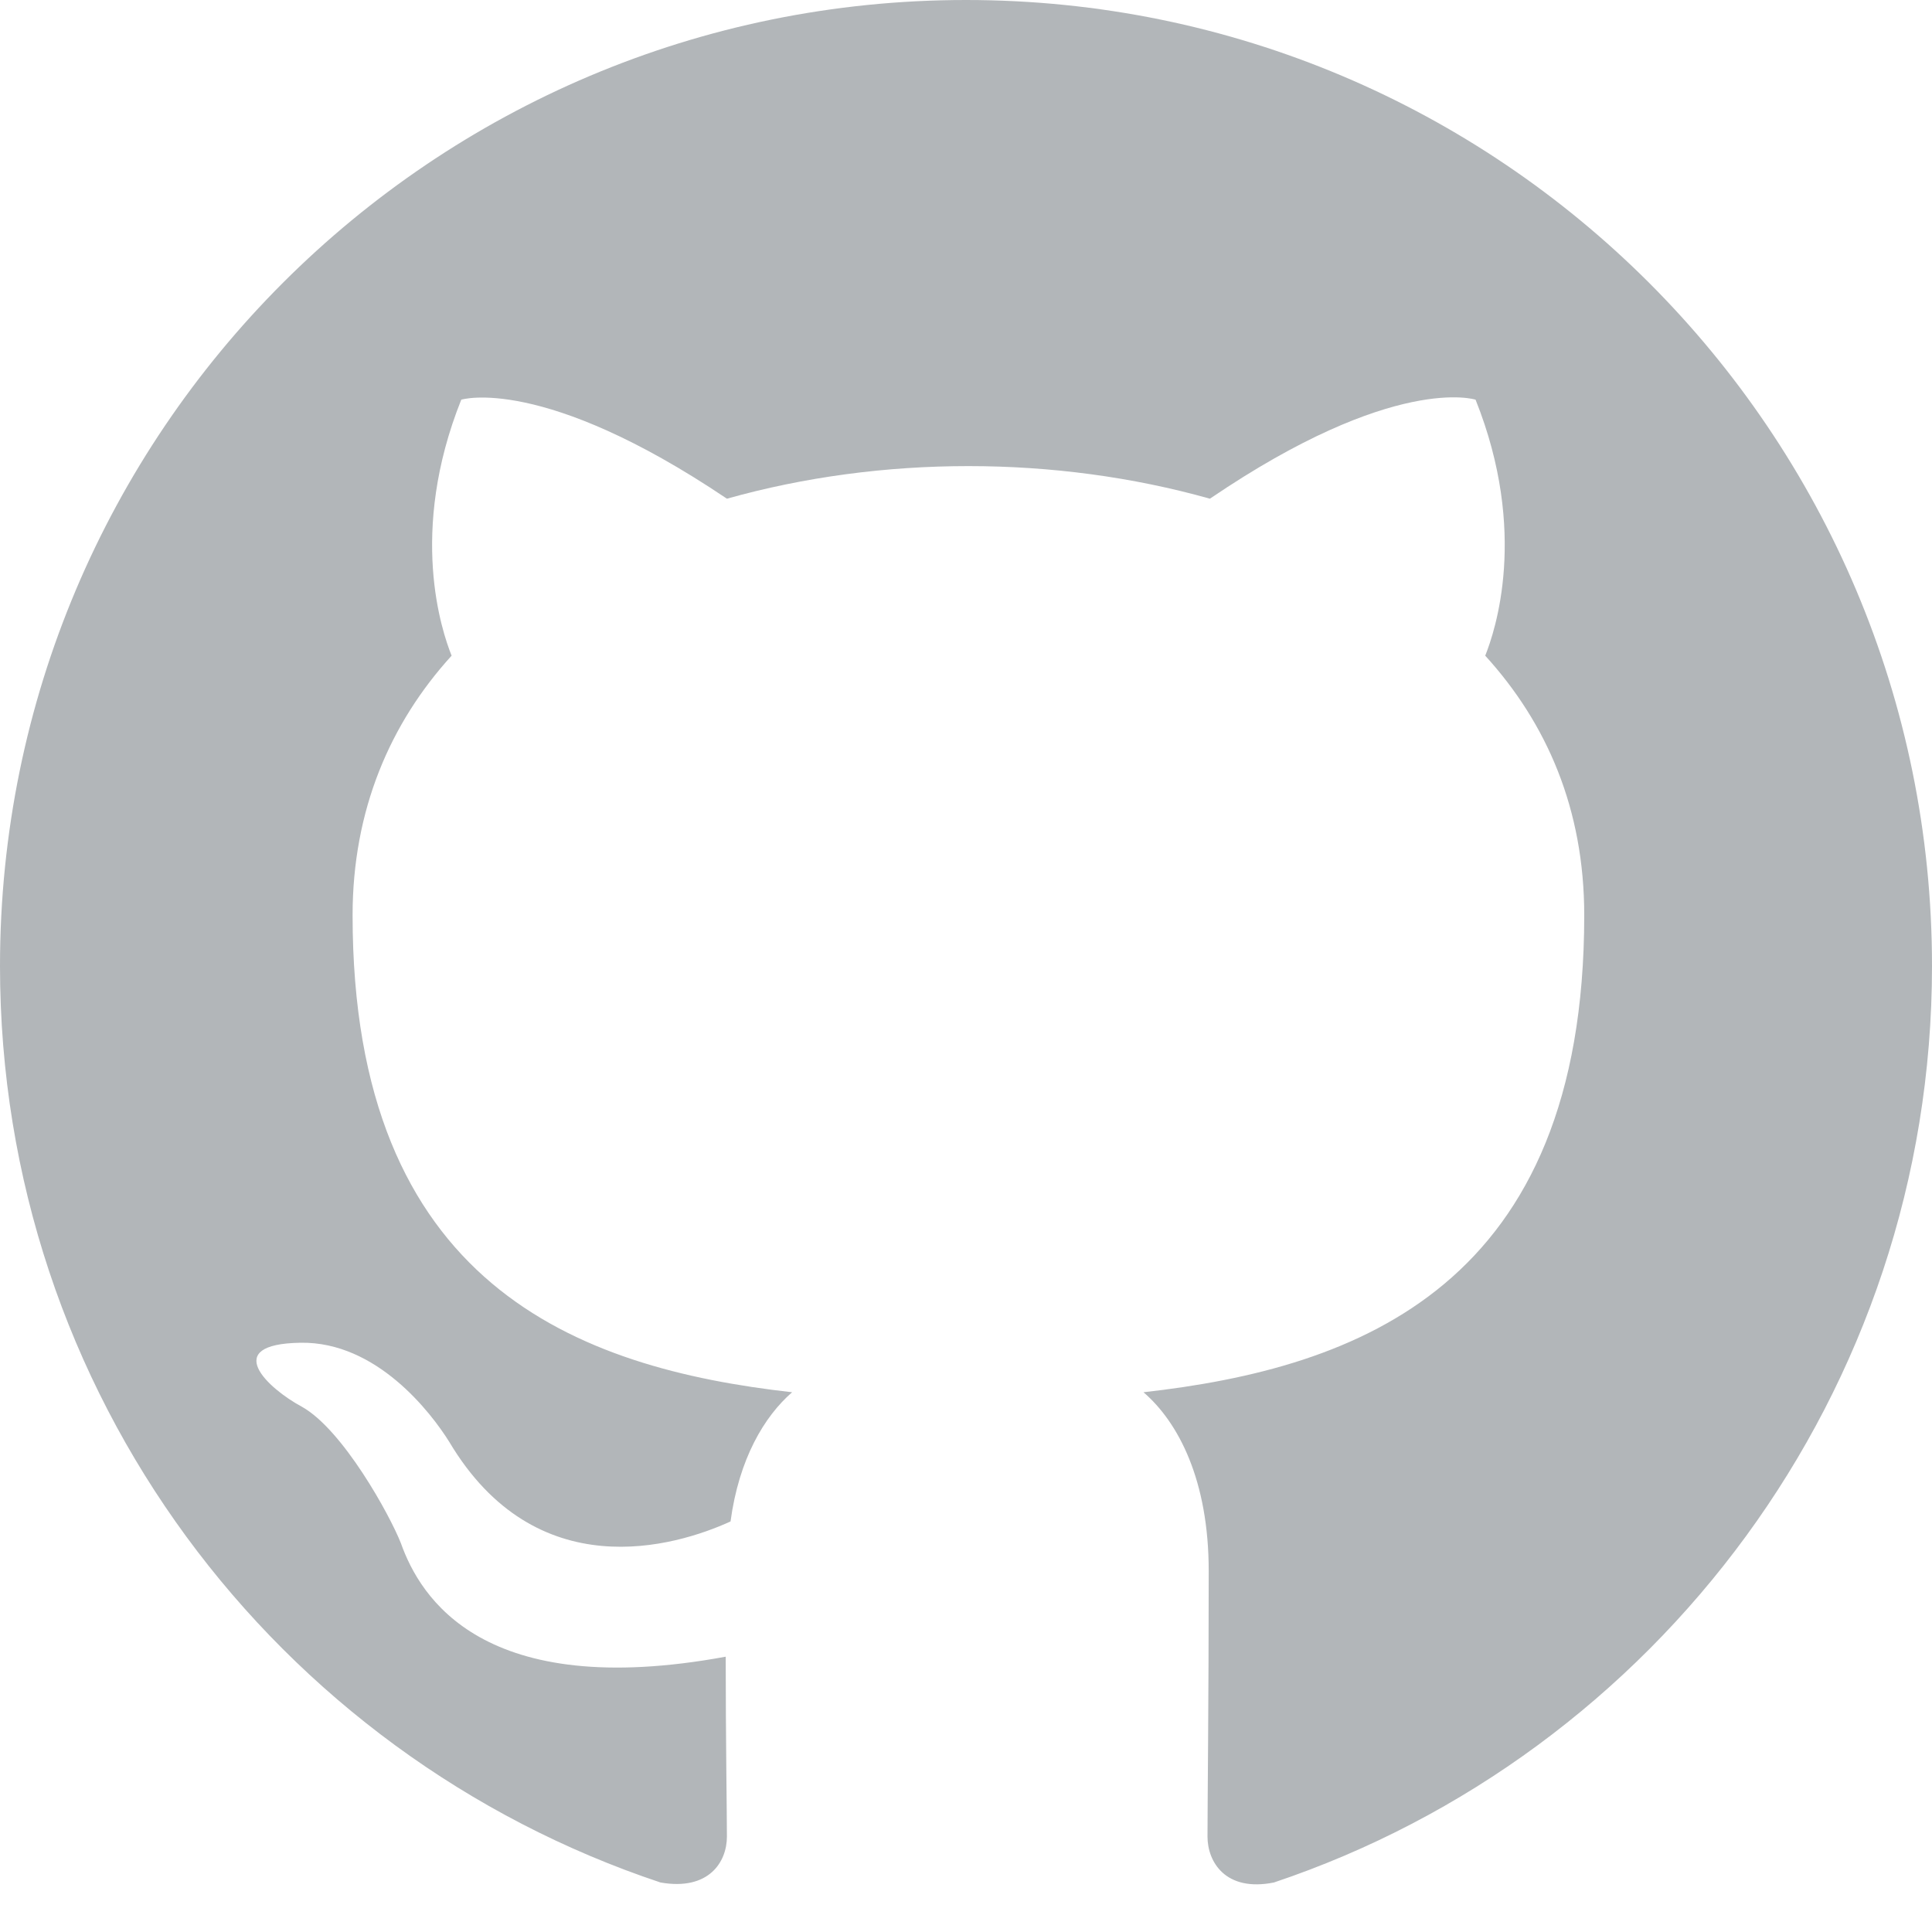
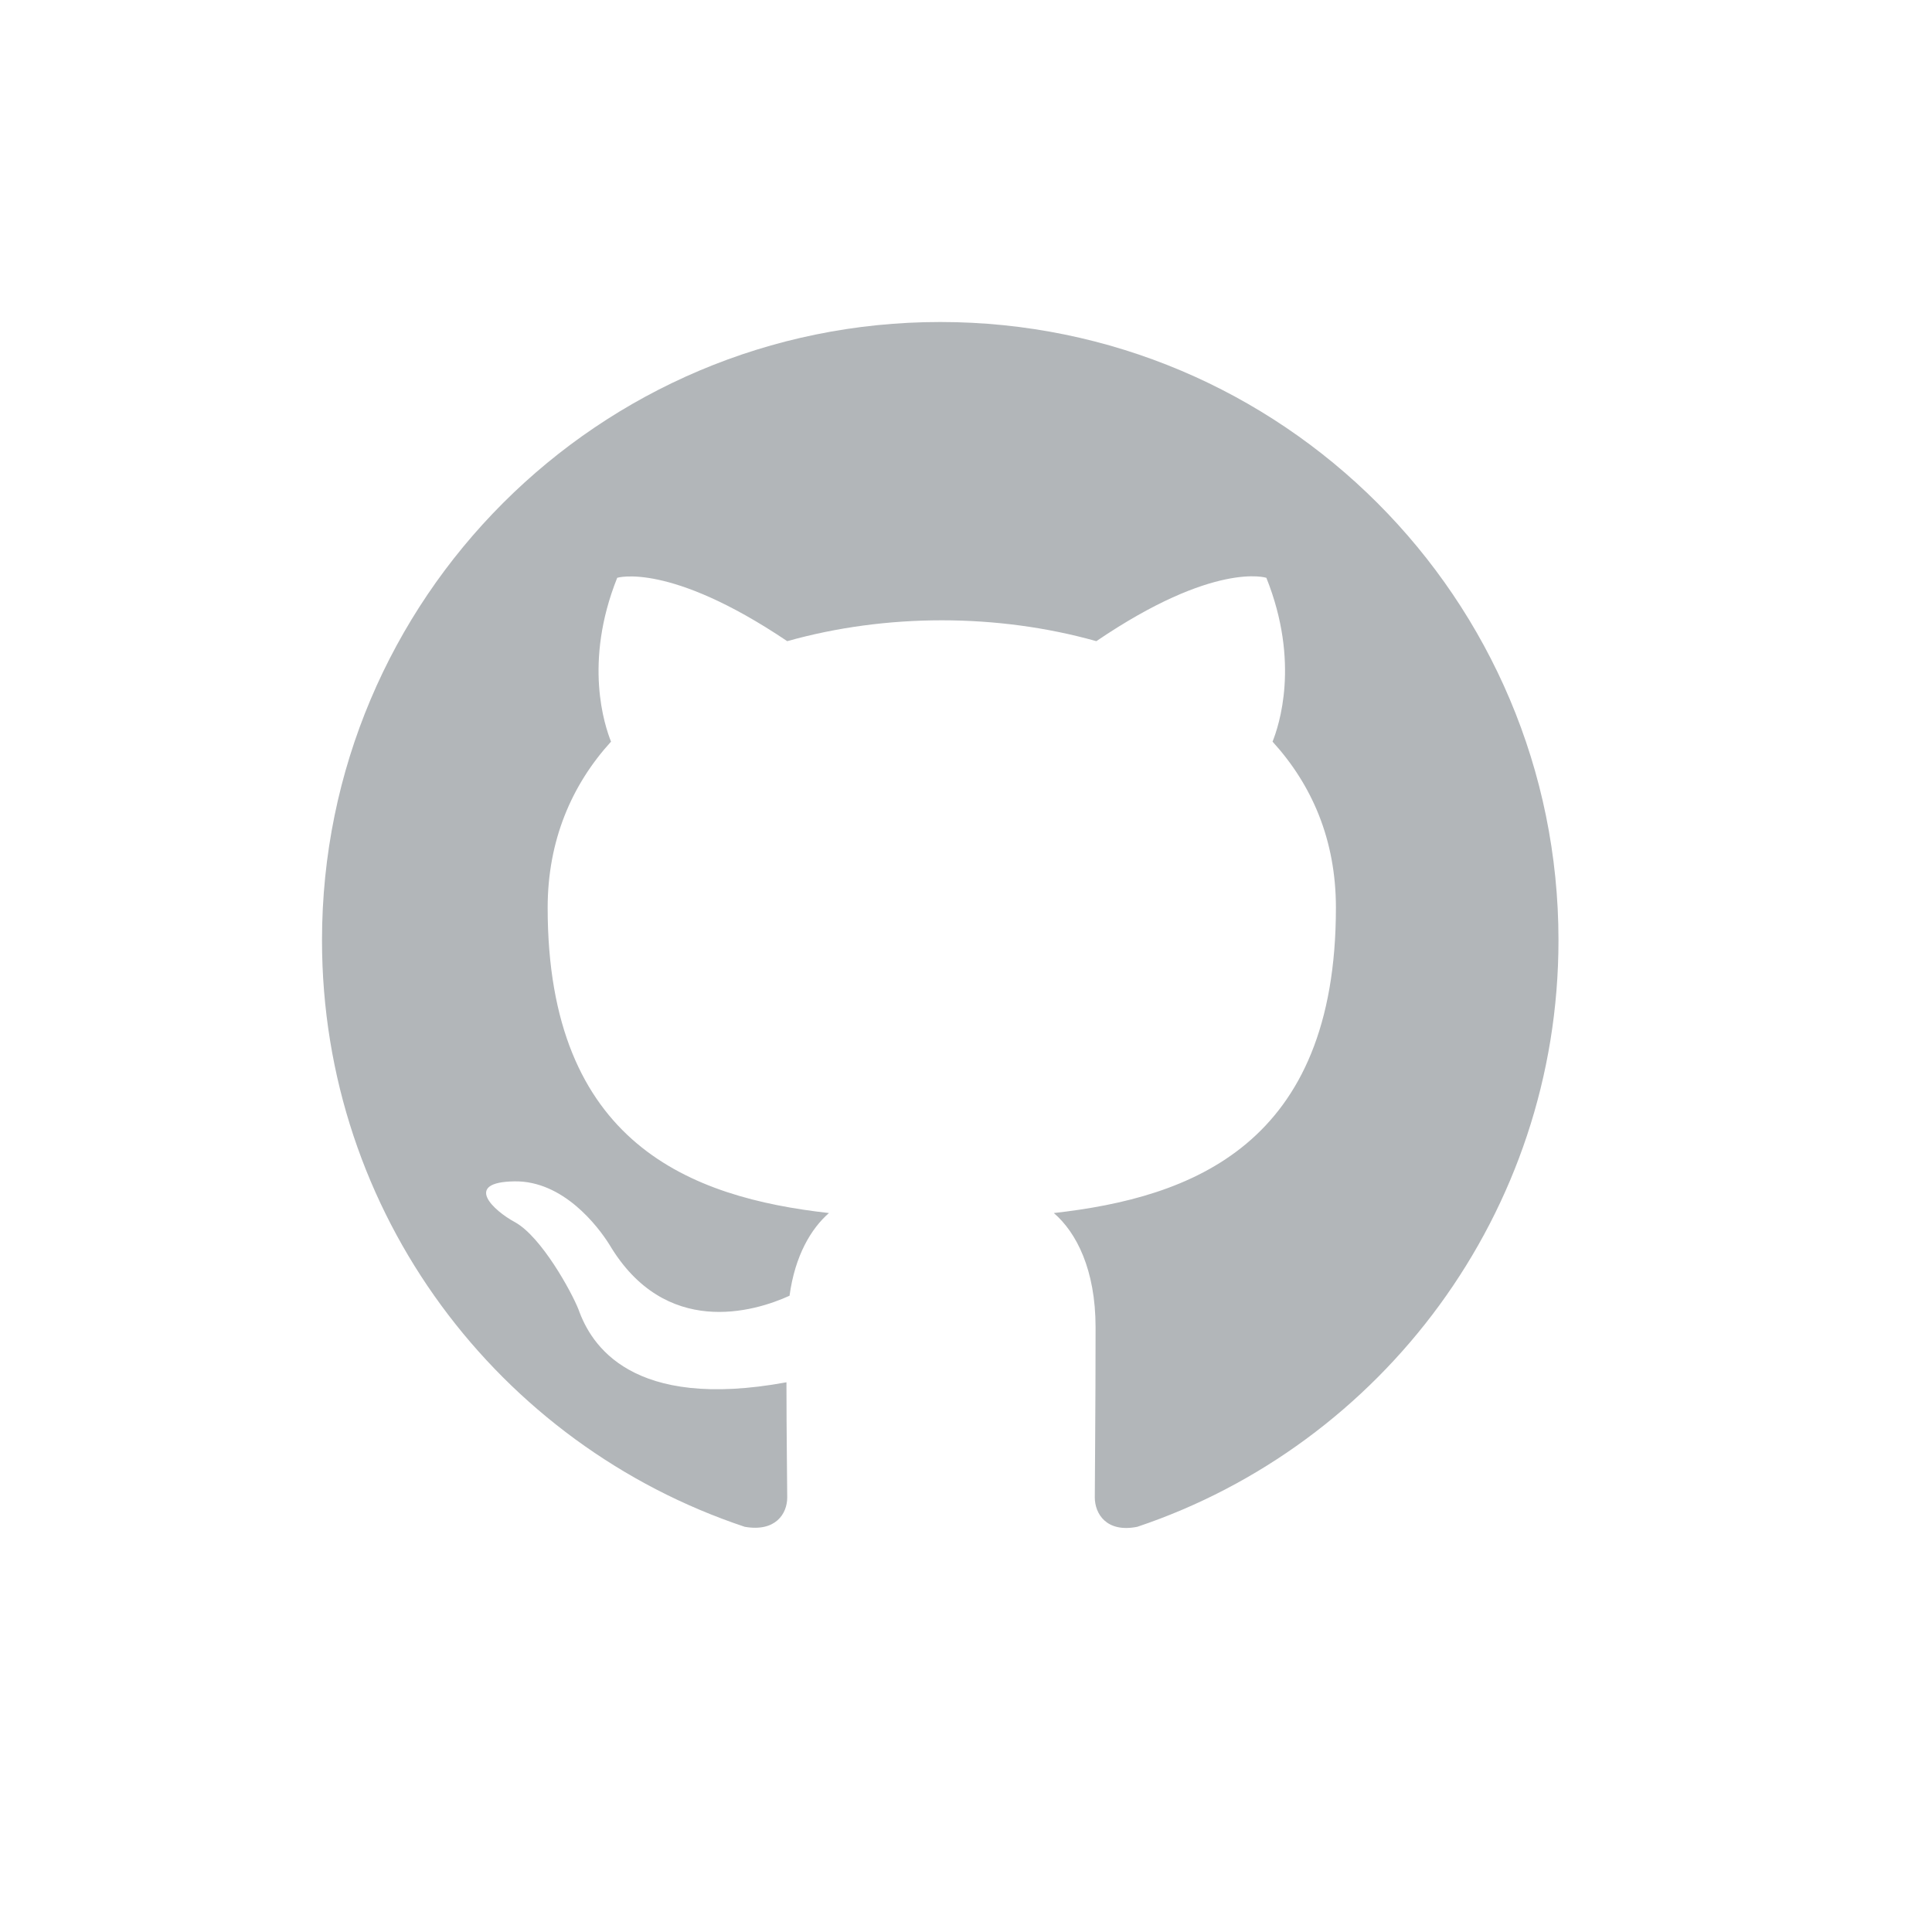
- <svg xmlns="http://www.w3.org/2000/svg" width="1024" height="1024" viewBox="0 0 1024 1024" fill="none">
-   <path fill-rule="evenodd" clip-rule="evenodd" d="M8 0C3.58 0 0 3.58 0 8C0 11.54 2.29 14.53 5.47 15.59C5.87 15.66 6.02 15.42 6.02 15.21C6.02 15.02 6.01 14.39 6.01 13.72C4 14.09 3.48 13.23 3.32 12.78C3.23 12.55 2.84 11.84 2.5 11.65C2.22 11.5 1.82 11.13 2.49 11.12C3.12 11.11 3.57 11.7 3.72 11.94C4.44 13.15 5.59 12.81 6.05 12.6C6.12 12.08 6.33 11.73 6.56 11.53C4.78 11.33 2.92 10.64 2.92 7.58C2.92 6.71 3.23 5.99 3.74 5.43C3.66 5.23 3.38 4.41 3.82 3.31C3.82 3.31 4.49 3.1 6.02 4.13C6.66 3.95 7.34 3.86 8.02 3.86C8.7 3.86 9.38 3.95 10.02 4.13C11.55 3.09 12.22 3.31 12.22 3.31C12.66 4.41 12.38 5.23 12.3 5.43C12.81 5.99 13.12 6.7 13.12 7.58C13.12 10.65 11.25 11.33 9.47 11.53C9.76 11.78 10.01 12.26 10.01 13.01C10.01 14.08 10 14.94 10 15.21C10 15.42 10.15 15.67 10.55 15.59C13.71 14.53 16 11.53 16 8C16 3.58 12.42 0 8 0Z" transform="scale(64)" fill="#b2b6b9" />
+ <svg xmlns="http://www.w3.org/2000/svg" width="300" height="300" fill="none">
+   <rect width="300" height="300" fill="none" />
+   <g transform="translate(50 50) scale(0.8 0.8)">
+     <path fill-rule="evenodd" clip-rule="evenodd" d="M8 0C3.58 0 0 3.58 0 8C0 11.54 2.29 14.53 5.47 15.59C5.87 15.66 6.02 15.42 6.02 15.21C6.02 15.02 6.01 14.39 6.01 13.72C4 14.09 3.48 13.23 3.32 12.78C3.23 12.55 2.84 11.84 2.5 11.65C2.22 11.5 1.82 11.13 2.49 11.12C3.12 11.11 3.57 11.7 3.72 11.94C4.44 13.15 5.59 12.81 6.05 12.6C6.12 12.08 6.33 11.73 6.56 11.53C4.78 11.33 2.92 10.64 2.92 7.58C2.92 6.71 3.23 5.99 3.74 5.43C3.66 5.23 3.38 4.41 3.82 3.31C3.82 3.31 4.49 3.1 6.02 4.13C6.66 3.95 7.34 3.86 8.02 3.86C8.7 3.86 9.38 3.95 10.02 4.13C11.55 3.09 12.22 3.31 12.22 3.31C12.66 4.41 12.38 5.23 12.3 5.43C12.81 5.99 13.12 6.7 13.12 7.58C13.12 10.65 11.25 11.33 9.47 11.53C9.76 11.78 10.01 12.26 10.01 13.01C10.01 14.08 10 14.94 10 15.21C10 15.42 10.15 15.67 10.55 15.59C13.71 14.53 16 11.53 16 8C16 3.58 12.42 0 8 0Z" fill="#b2b6b9" transform="scale(15)" />
+   </g>
</svg>
